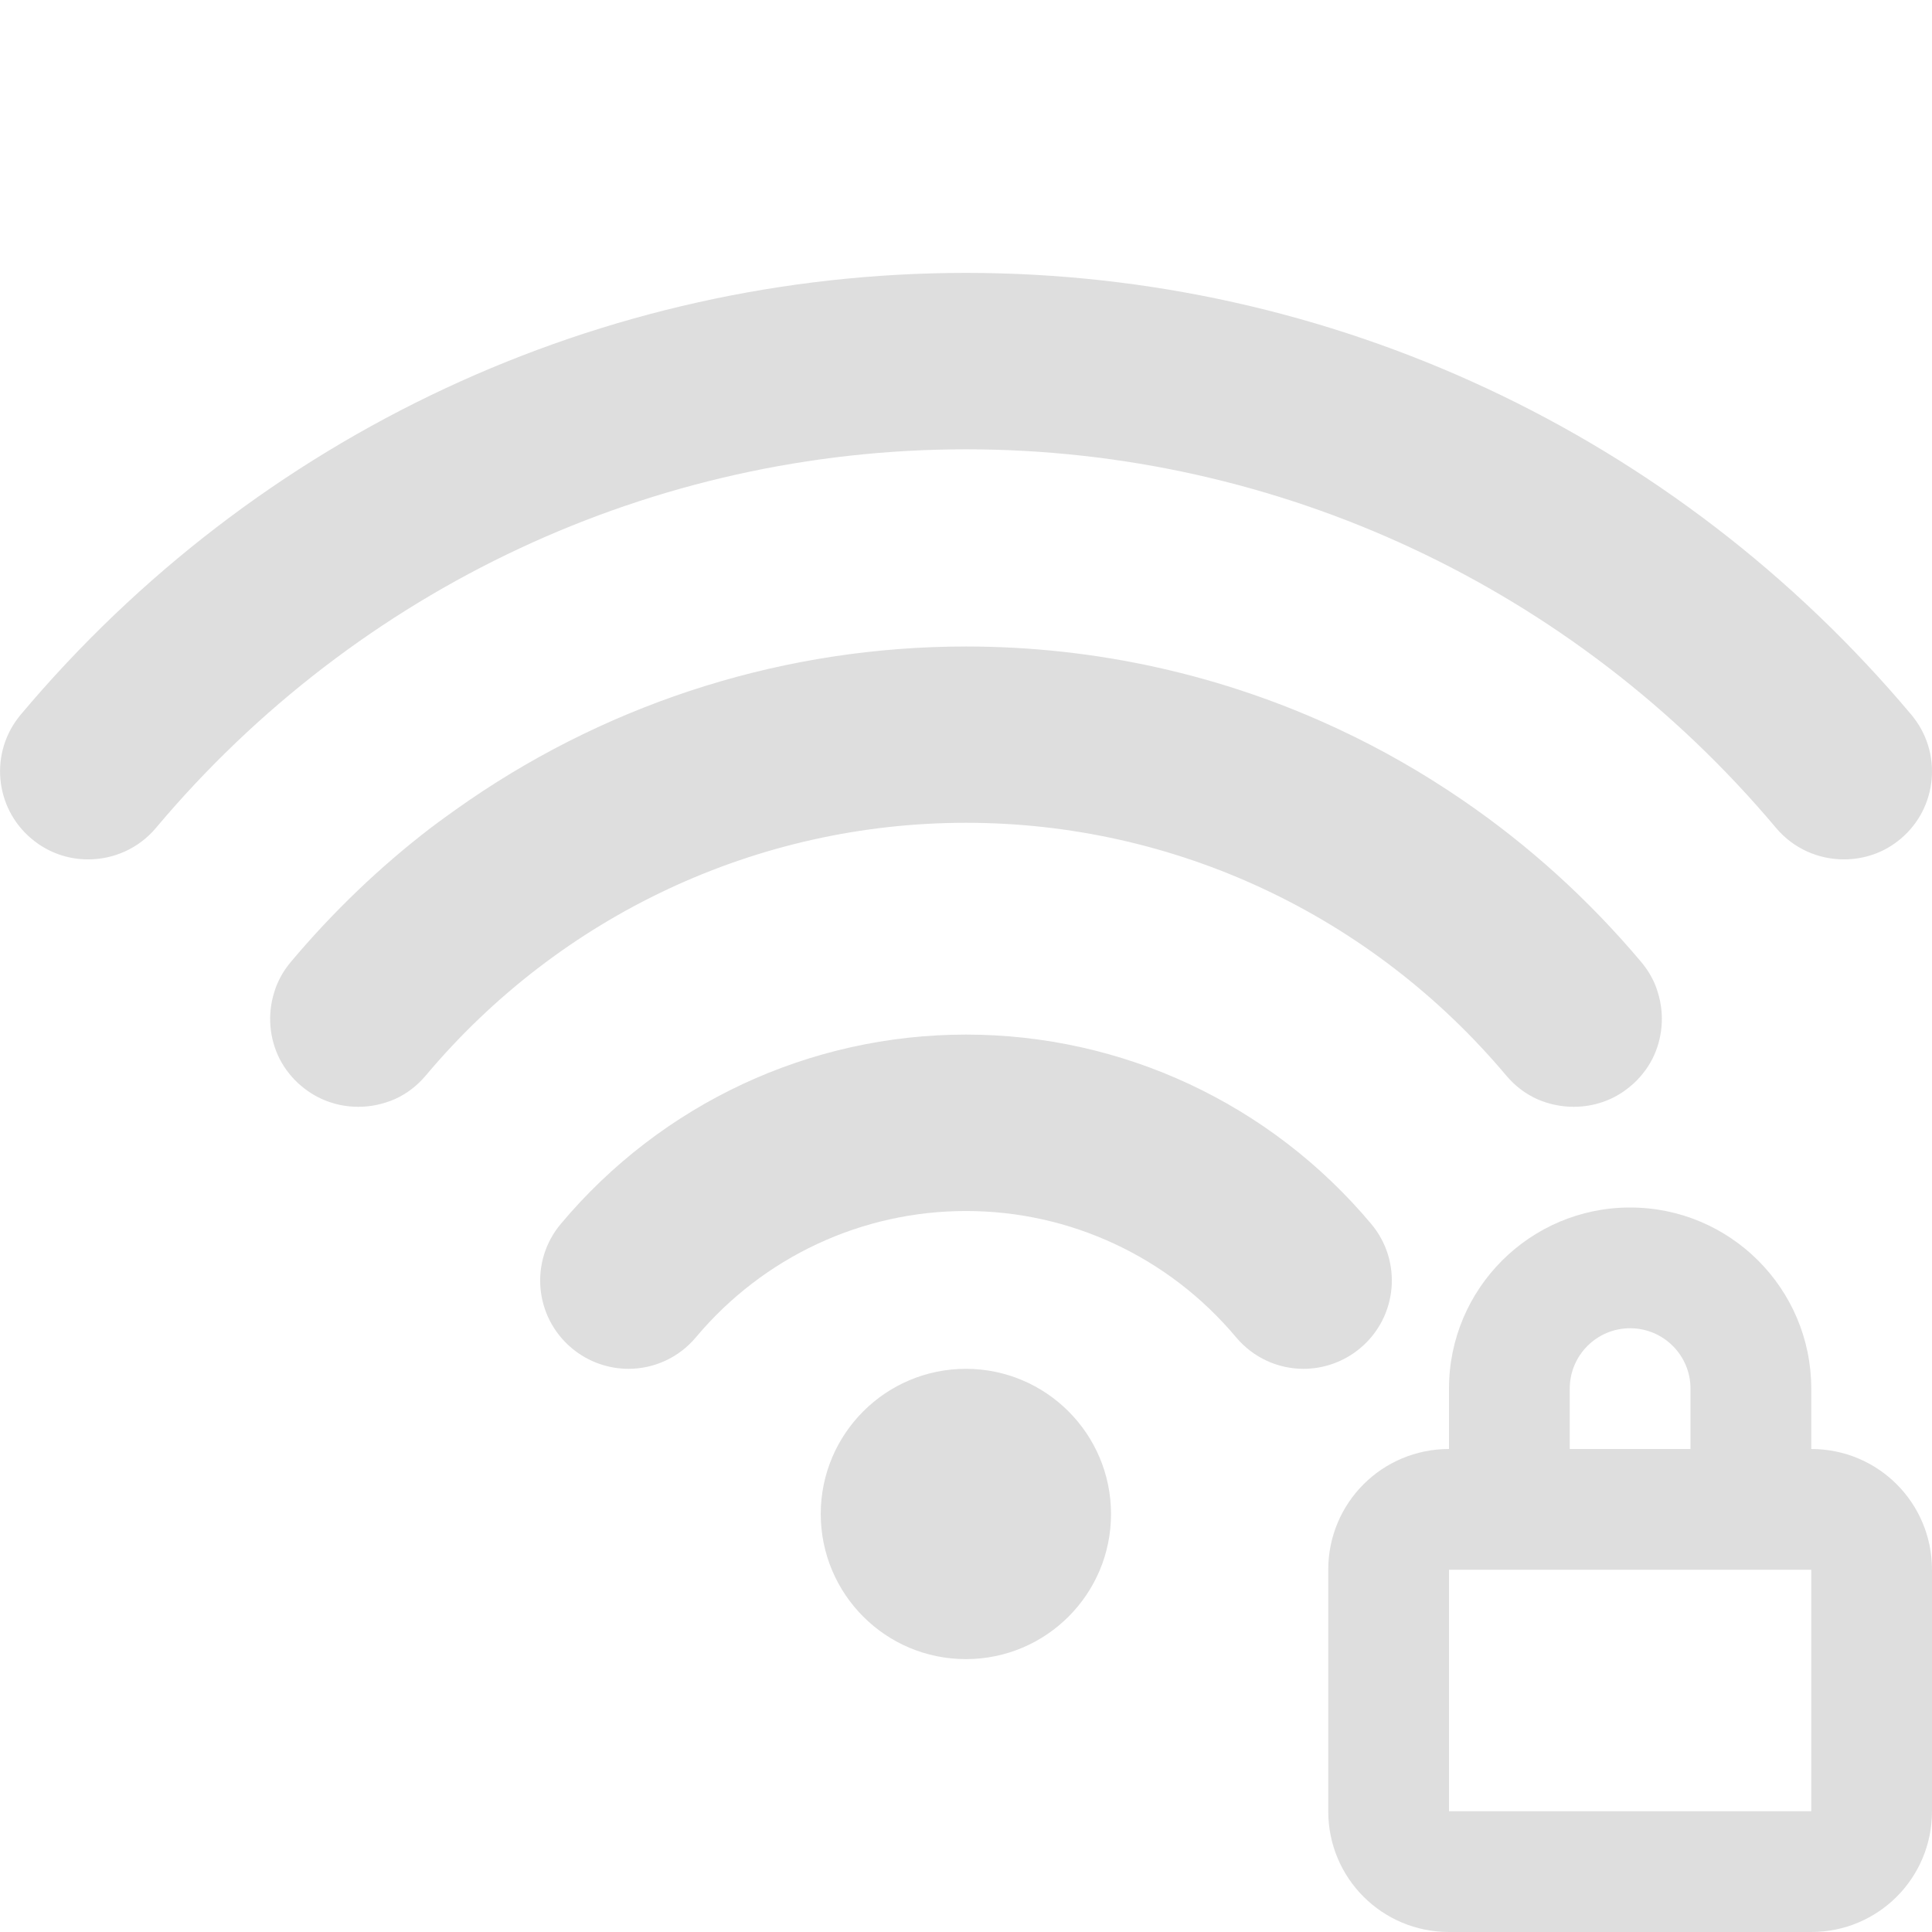
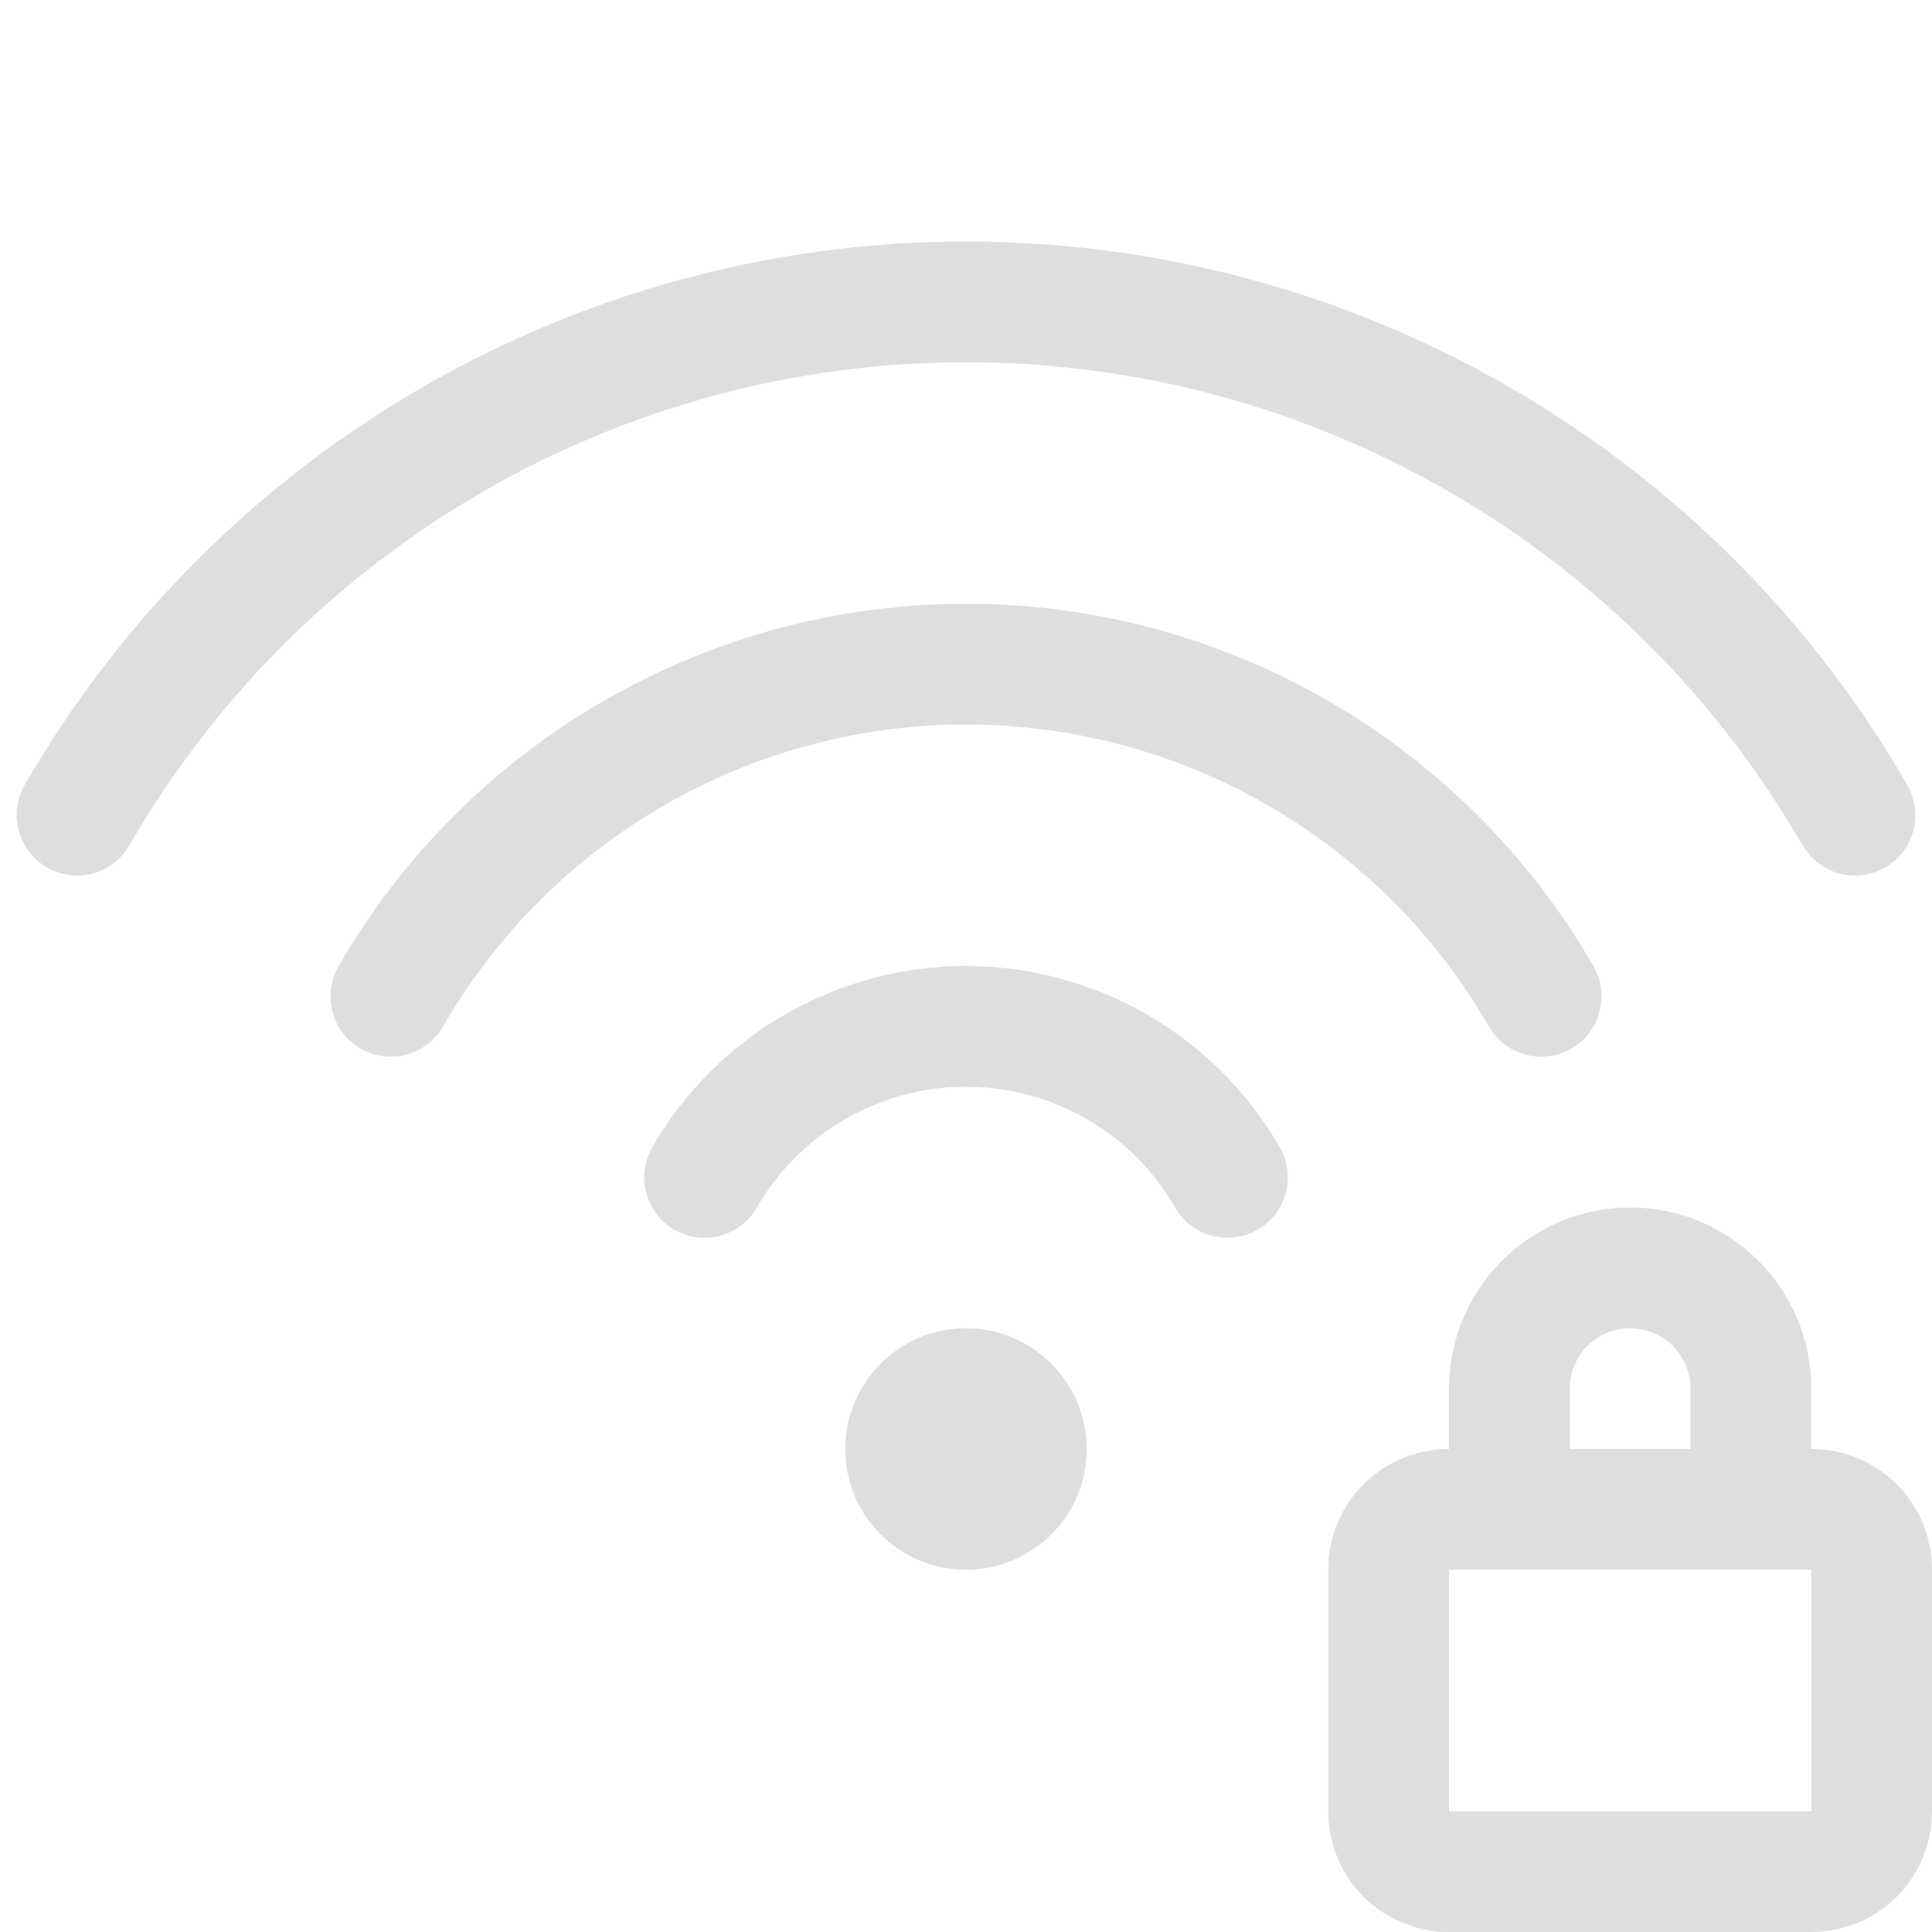
<svg xmlns="http://www.w3.org/2000/svg" width="16" height="16" version="1.1" viewBox="0 0 16 16" id="svg7">
  <defs id="defs3">
    <style id="current-color-scheme" type="text/css">.ColorScheme-Text { color:#dedede; }</style>
  </defs>
-   <path id="path1931" style="opacity:1;fill:currentColor;stroke-width:1.281;stroke-linejoin:round" d="M 8 2.26 C 4.979 2.26 2.126 3.593 0.172 5.918 C -0.088 6.227 -0.048 6.688 0.262 6.947 C 0.399 7.062 0.564 7.117 0.73 7.117 C 0.939 7.117 1.146 7.029 1.291 6.857 C 2.966 4.864 5.412 3.721 8 3.721 C 10.588 3.721 13.034 4.865 14.709 6.857 C 14.854 7.029 15.061 7.117 15.27 7.117 C 15.436 7.117 15.603 7.063 15.74 6.947 C 16.049 6.688 16.088 6.226 15.828 5.918 C 13.874 3.593 11.021 2.26 8 2.26 z M 8 5.354 C 6.516 5.354 5.089 5.804 3.889 6.625 C 3.78 6.7 3.672 6.777 3.566 6.857 C 3.145 7.18 2.757 7.552 2.408 7.967 C 2.376 8.005 2.347 8.047 2.324 8.09 C 2.301 8.133 2.283 8.175 2.27 8.221 C 2.214 8.402 2.23 8.6 2.316 8.77 C 2.338 8.812 2.364 8.853 2.395 8.891 C 2.425 8.929 2.459 8.964 2.498 8.996 C 2.635 9.111 2.801 9.166 2.967 9.166 C 3.019 9.166 3.07 9.161 3.121 9.15 C 3.172 9.139 3.223 9.123 3.271 9.102 C 3.368 9.058 3.455 8.992 3.527 8.906 C 4.644 7.577 6.274 6.814 8 6.814 C 9.726 6.814 11.355 7.577 12.473 8.906 C 12.545 8.992 12.632 9.058 12.729 9.102 C 12.777 9.123 12.828 9.14 12.879 9.15 C 12.93 9.161 12.981 9.166 13.033 9.166 C 13.199 9.166 13.365 9.112 13.502 8.996 C 13.541 8.964 13.575 8.929 13.605 8.891 C 13.636 8.853 13.662 8.812 13.684 8.77 C 13.77 8.6 13.786 8.402 13.73 8.221 C 13.717 8.175 13.699 8.132 13.676 8.09 C 13.653 8.047 13.624 8.005 13.592 7.967 C 13.155 7.448 12.657 6.998 12.111 6.625 C 11.784 6.401 11.44 6.204 11.082 6.037 C 10.128 5.591 9.079 5.354 8 5.354 z M 8 8.568 C 6.705 8.568 5.481 9.139 4.645 10.135 C 4.385 10.444 4.425 10.904 4.734 11.164 C 4.871 11.279 5.039 11.336 5.205 11.336 C 5.414 11.336 5.62 11.246 5.764 11.074 C 6.322 10.409 7.138 10.029 8 10.029 C 8.863 10.029 9.678 10.409 10.236 11.074 C 10.381 11.247 10.587 11.336 10.795 11.336 C 10.961 11.336 11.129 11.279 11.266 11.164 C 11.575 10.904 11.615 10.444 11.355 10.135 C 10.519 9.139 9.295 8.568 8 8.568 z M 8 11.336 C 7.336 11.336 6.798 11.873 6.797 12.537 C 6.797 13.202 7.335 13.741 8 13.74 C 8.664 13.74 9.202 13.201 9.201 12.537 C 9.2 11.874 8.663 11.337 8 11.336 z " class="ColorScheme-Text" />
+   <path id="path345" style="fill:currentColor;stroke-width:1.066;stroke-linejoin:round;opacity:1" class="ColorScheme-Text" d="M 8 2 C 4.785 2 1.812 3.716 0.205 6.5 C 0.067 6.739 0.149 7.046 0.389 7.184 C 0.628 7.322 0.934 7.24 1.072 7 C 2.502 4.524 5.141 3 8 3 C 10.859 3 13.498 4.524 14.928 7 C 15.066 7.24 15.372 7.322 15.611 7.184 C 15.851 7.046 15.933 6.739 15.795 6.5 C 14.188 3.716 11.215 2 8 2 z M 8 5 C 5.857 5 3.876 6.144 2.805 8 C 2.666 8.239 2.747 8.545 2.986 8.684 C 3.226 8.822 3.532 8.74 3.67 8.5 C 4.563 6.952 6.213 6 8 6 C 9.787 6 11.437 6.952 12.33 8.5 C 12.468 8.74 12.774 8.822 13.014 8.684 C 13.253 8.545 13.334 8.239 13.195 8 C 12.124 6.144 10.143 5 8 5 z M 8 8 C 6.929 8 5.938 8.572 5.402 9.5 C 5.264 9.739 5.345 10.045 5.584 10.184 C 5.823 10.322 6.13 10.24 6.268 10 C 6.625 9.381 7.285 9 8 9 C 8.715 9 9.375 9.381 9.732 10 C 9.87 10.24 10.177 10.322 10.416 10.184 C 10.655 10.045 10.736 9.739 10.598 9.5 C 10.062 8.572 9.071 8 8 8 z M 8 11 C 7.448 11 7.001 11.448 7 12 C 7 12.553 7.447 13 8 13 C 8.552 12.999 9 12.552 9 12 C 8.999 11.448 8.552 11.001 8 11 z " />
  <path id="path2843" style="fill:currentColor;fill-opacity:1;stroke-linejoin:round" d="M 13.5 10 C 12.672 10 12 10.672 12 11.5 L 12 12 C 11.446 12 11 12.446 11 13 L 11 15 C 11 15.554 11.446 16 12 16 L 15 16 C 15.554 16 16 15.554 16 15 L 16 13 C 16 12.446 15.554 12 15 12 L 15 11.5 C 15 10.672 14.328 10 13.5 10 z M 13.5 11 C 13.776 11 14 11.224 14 11.5 L 14 12 L 13 12 L 13 11.5 C 13 11.224 13.224 11 13.5 11 z M 12 13 L 15 13 L 15 15 L 12 15 L 12 13 z " class="ColorScheme-Text" />
</svg>
